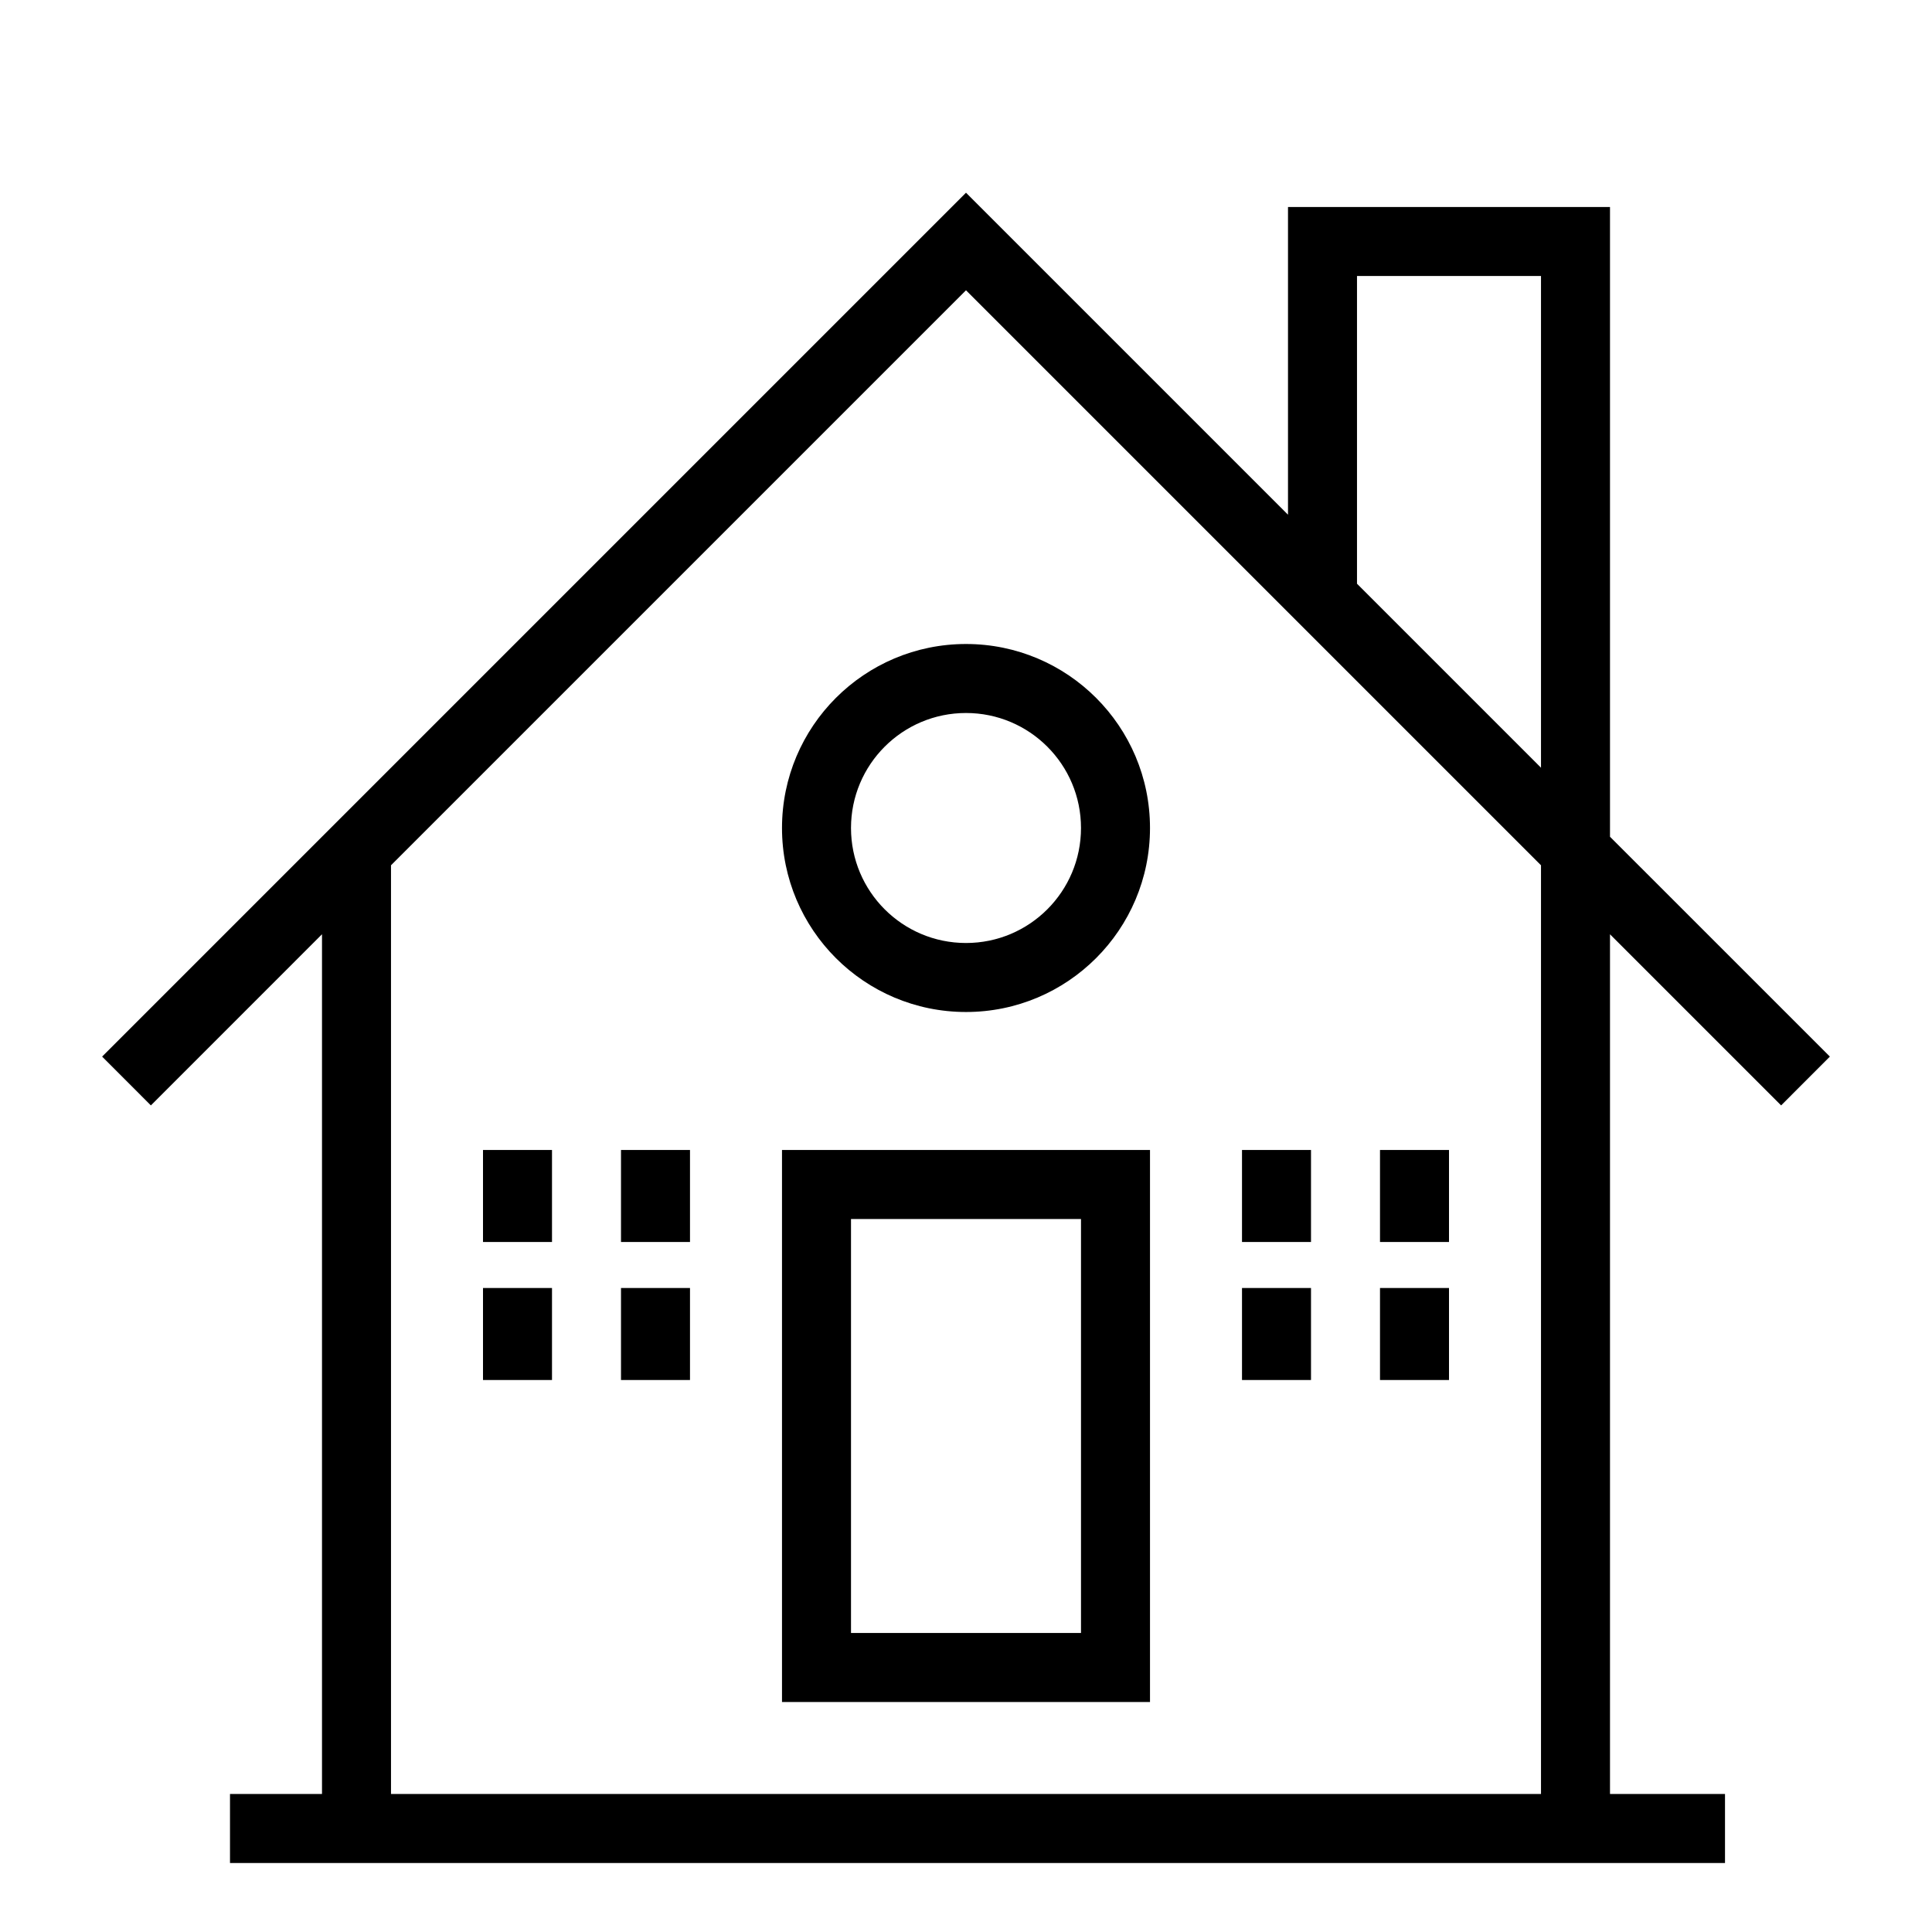
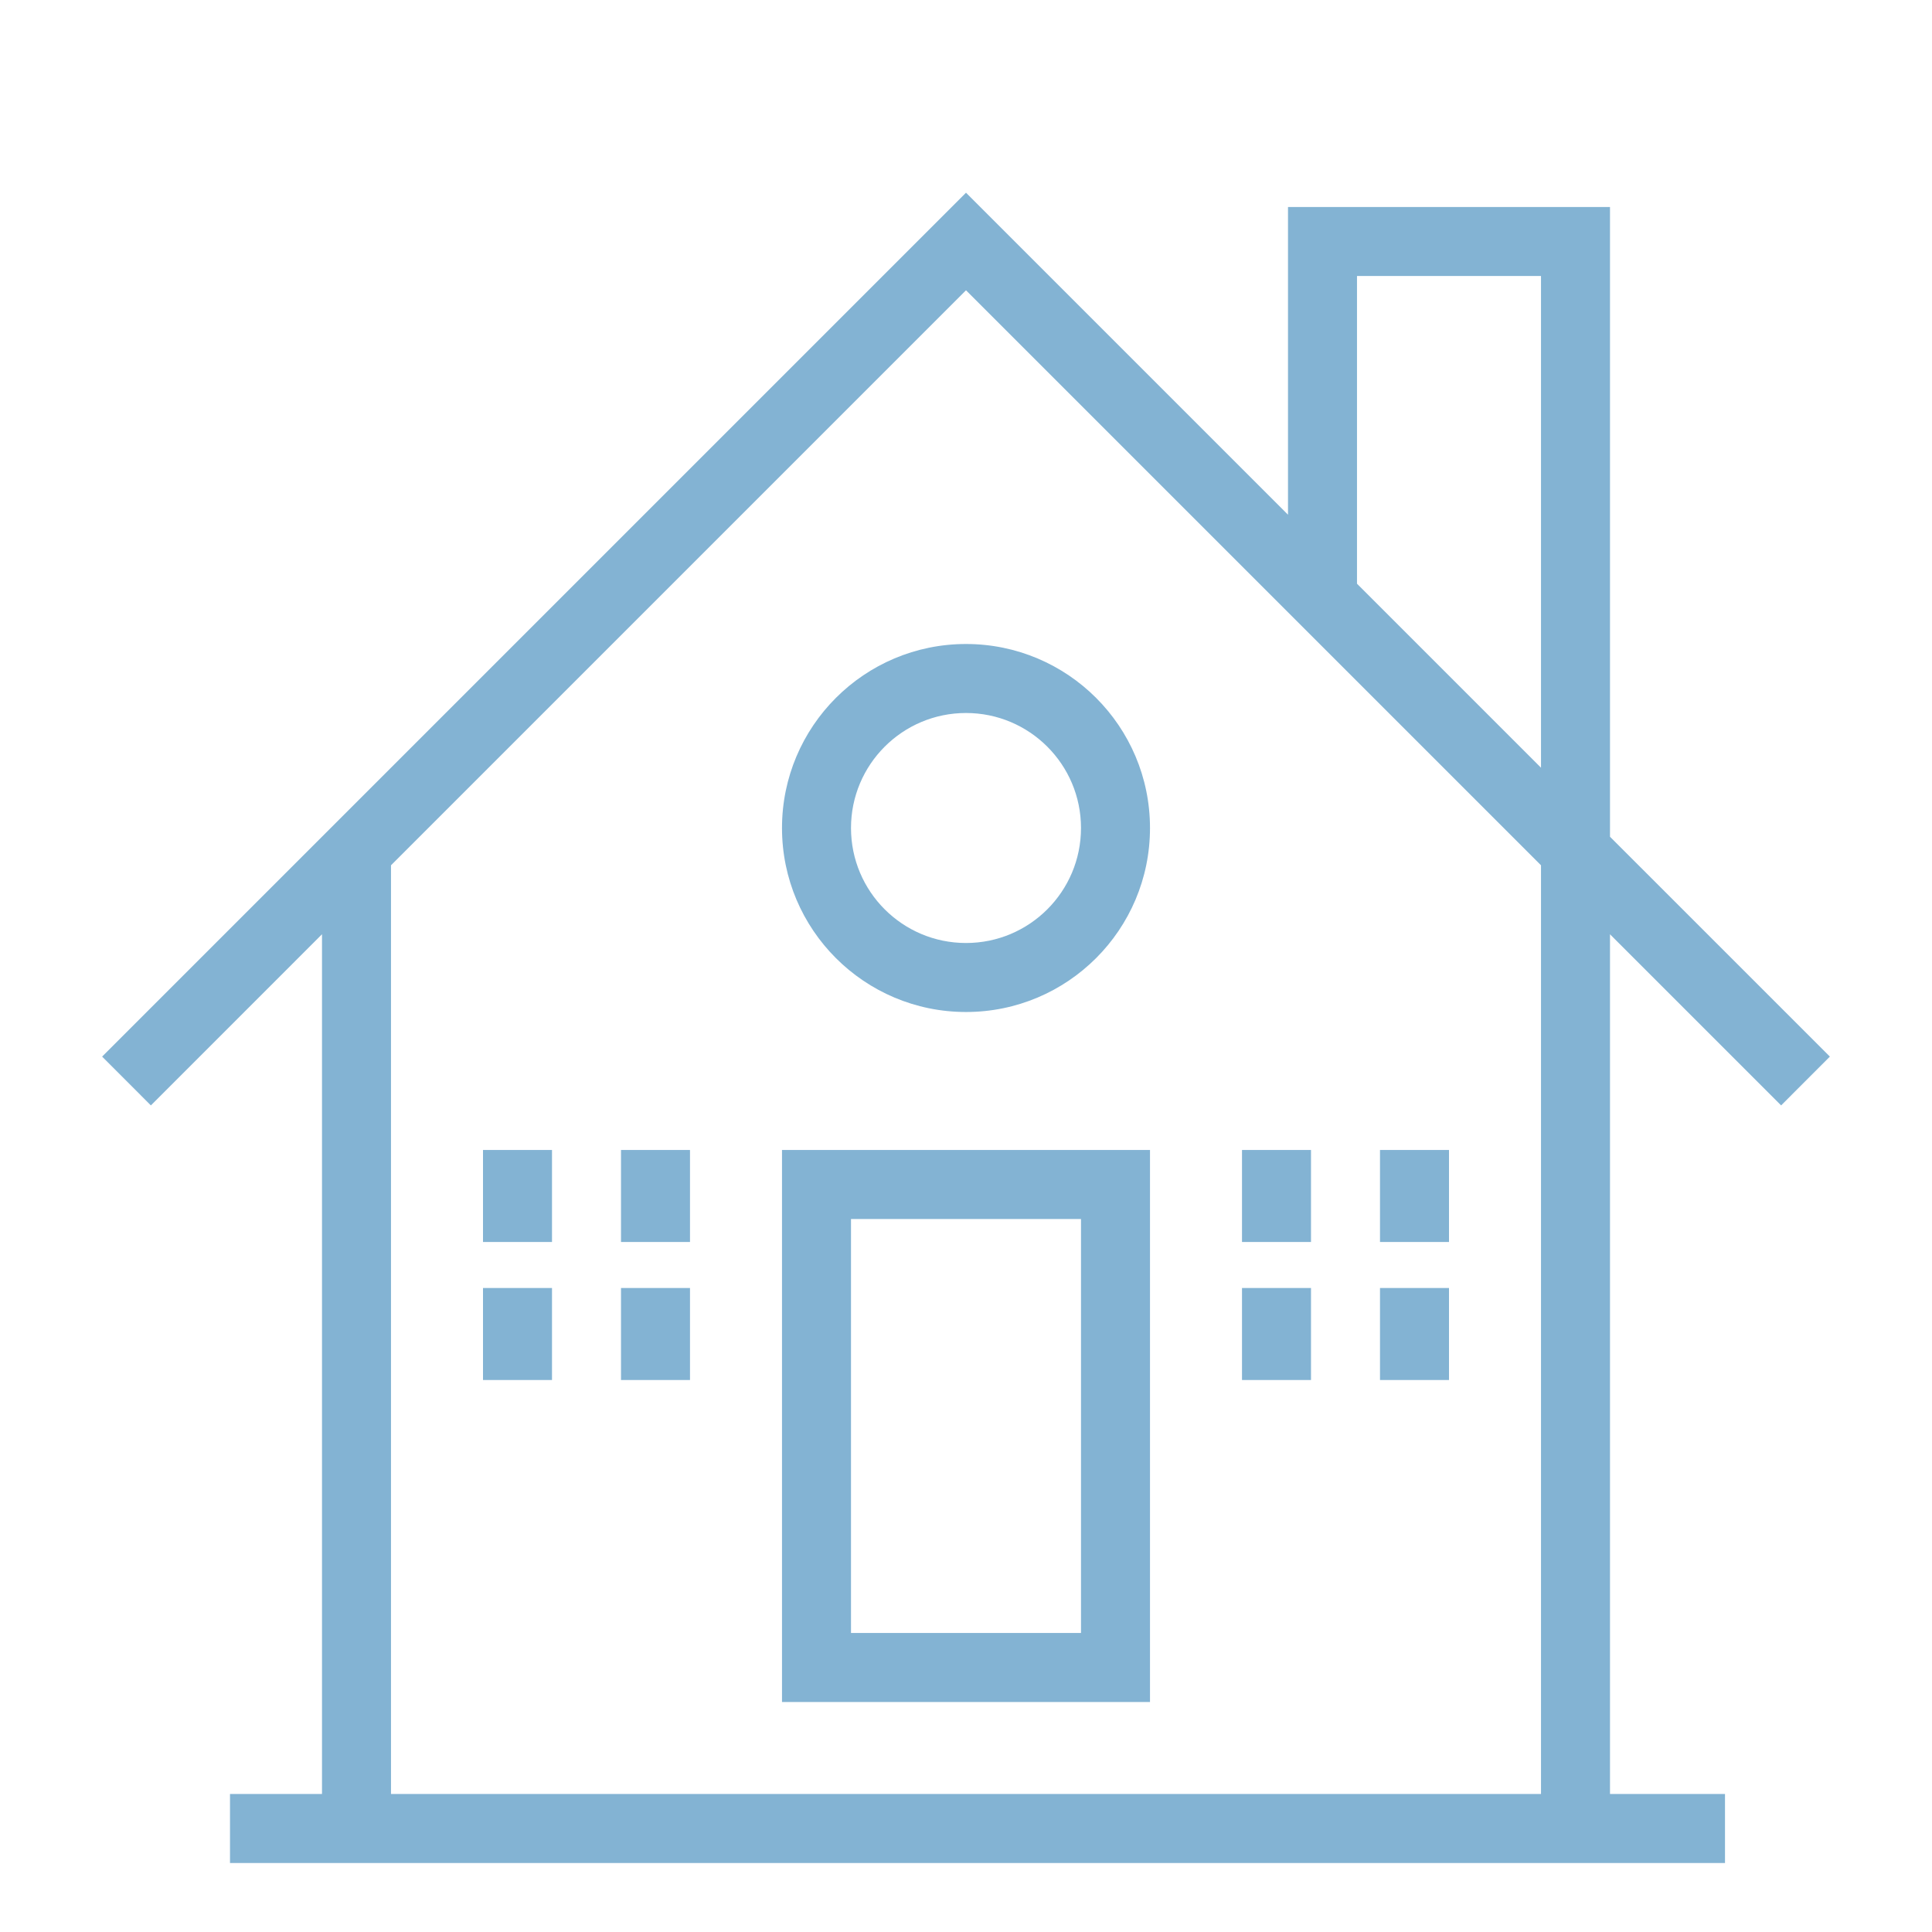
<svg xmlns="http://www.w3.org/2000/svg" width="84" height="84" fill="none">
-   <path fill-rule="evenodd" clip-rule="evenodd" d="M42 8.379 4.44 45.939l2.12 2.122L14 40.62V78h-4v3h65v-3h-5V40.621l7.44 7.44 2.12-2.122L70 36.38V9H56v13.379l-14-14Zm17 17 8 8V12h-8v13.379Zm8 12.242-25-25-25 25V78h50V37.621ZM34 50v24h16V50H34Zm3 21V53h10v18H37ZM21 50h3v4h-3v-4Zm9 0h-3v4h3v-4Zm-9 6h3v4h-3v-4Zm9 0h-3v4h3v-4Zm24-6h3v4h-3v-4Zm9 0h-3v4h3v-4Zm-9 6h3v4h-3v-4Zm9 0h-3v4h3v-4ZM37 36a5 5 0 1 1 10 0 5 5 0 0 1-10 0Zm5-8a8 8 0 1 0 0 16 8 8 0 0 0 0-16Z" fill="#000" />
+   <path fill-rule="evenodd" clip-rule="evenodd" d="M42 8.379 4.44 45.939l2.12 2.122L14 40.62V78h-4v3h65v-3h-5V40.621l7.44 7.44 2.12-2.122L70 36.38V9H56v13.379l-14-14Zm17 17 8 8V12h-8v13.379Zm8 12.242-25-25-25 25V78h50V37.621ZM34 50v24h16V50H34Zm3 21V53h10v18H37ZM21 50h3v4h-3v-4Zm9 0h-3v4h3v-4Zm-9 6h3v4h-3v-4Zm9 0h-3v4h3v-4Zm24-6h3v4h-3v-4Zm9 0h-3v4h3v-4Zm-9 6h3v4h-3v-4Zm9 0h-3v4h3v-4ZM37 36a5 5 0 1 1 10 0 5 5 0 0 1-10 0Zm5-8a8 8 0 1 0 0 16 8 8 0 0 0 0-16Z" fill="#83b3d3" />
</svg>
